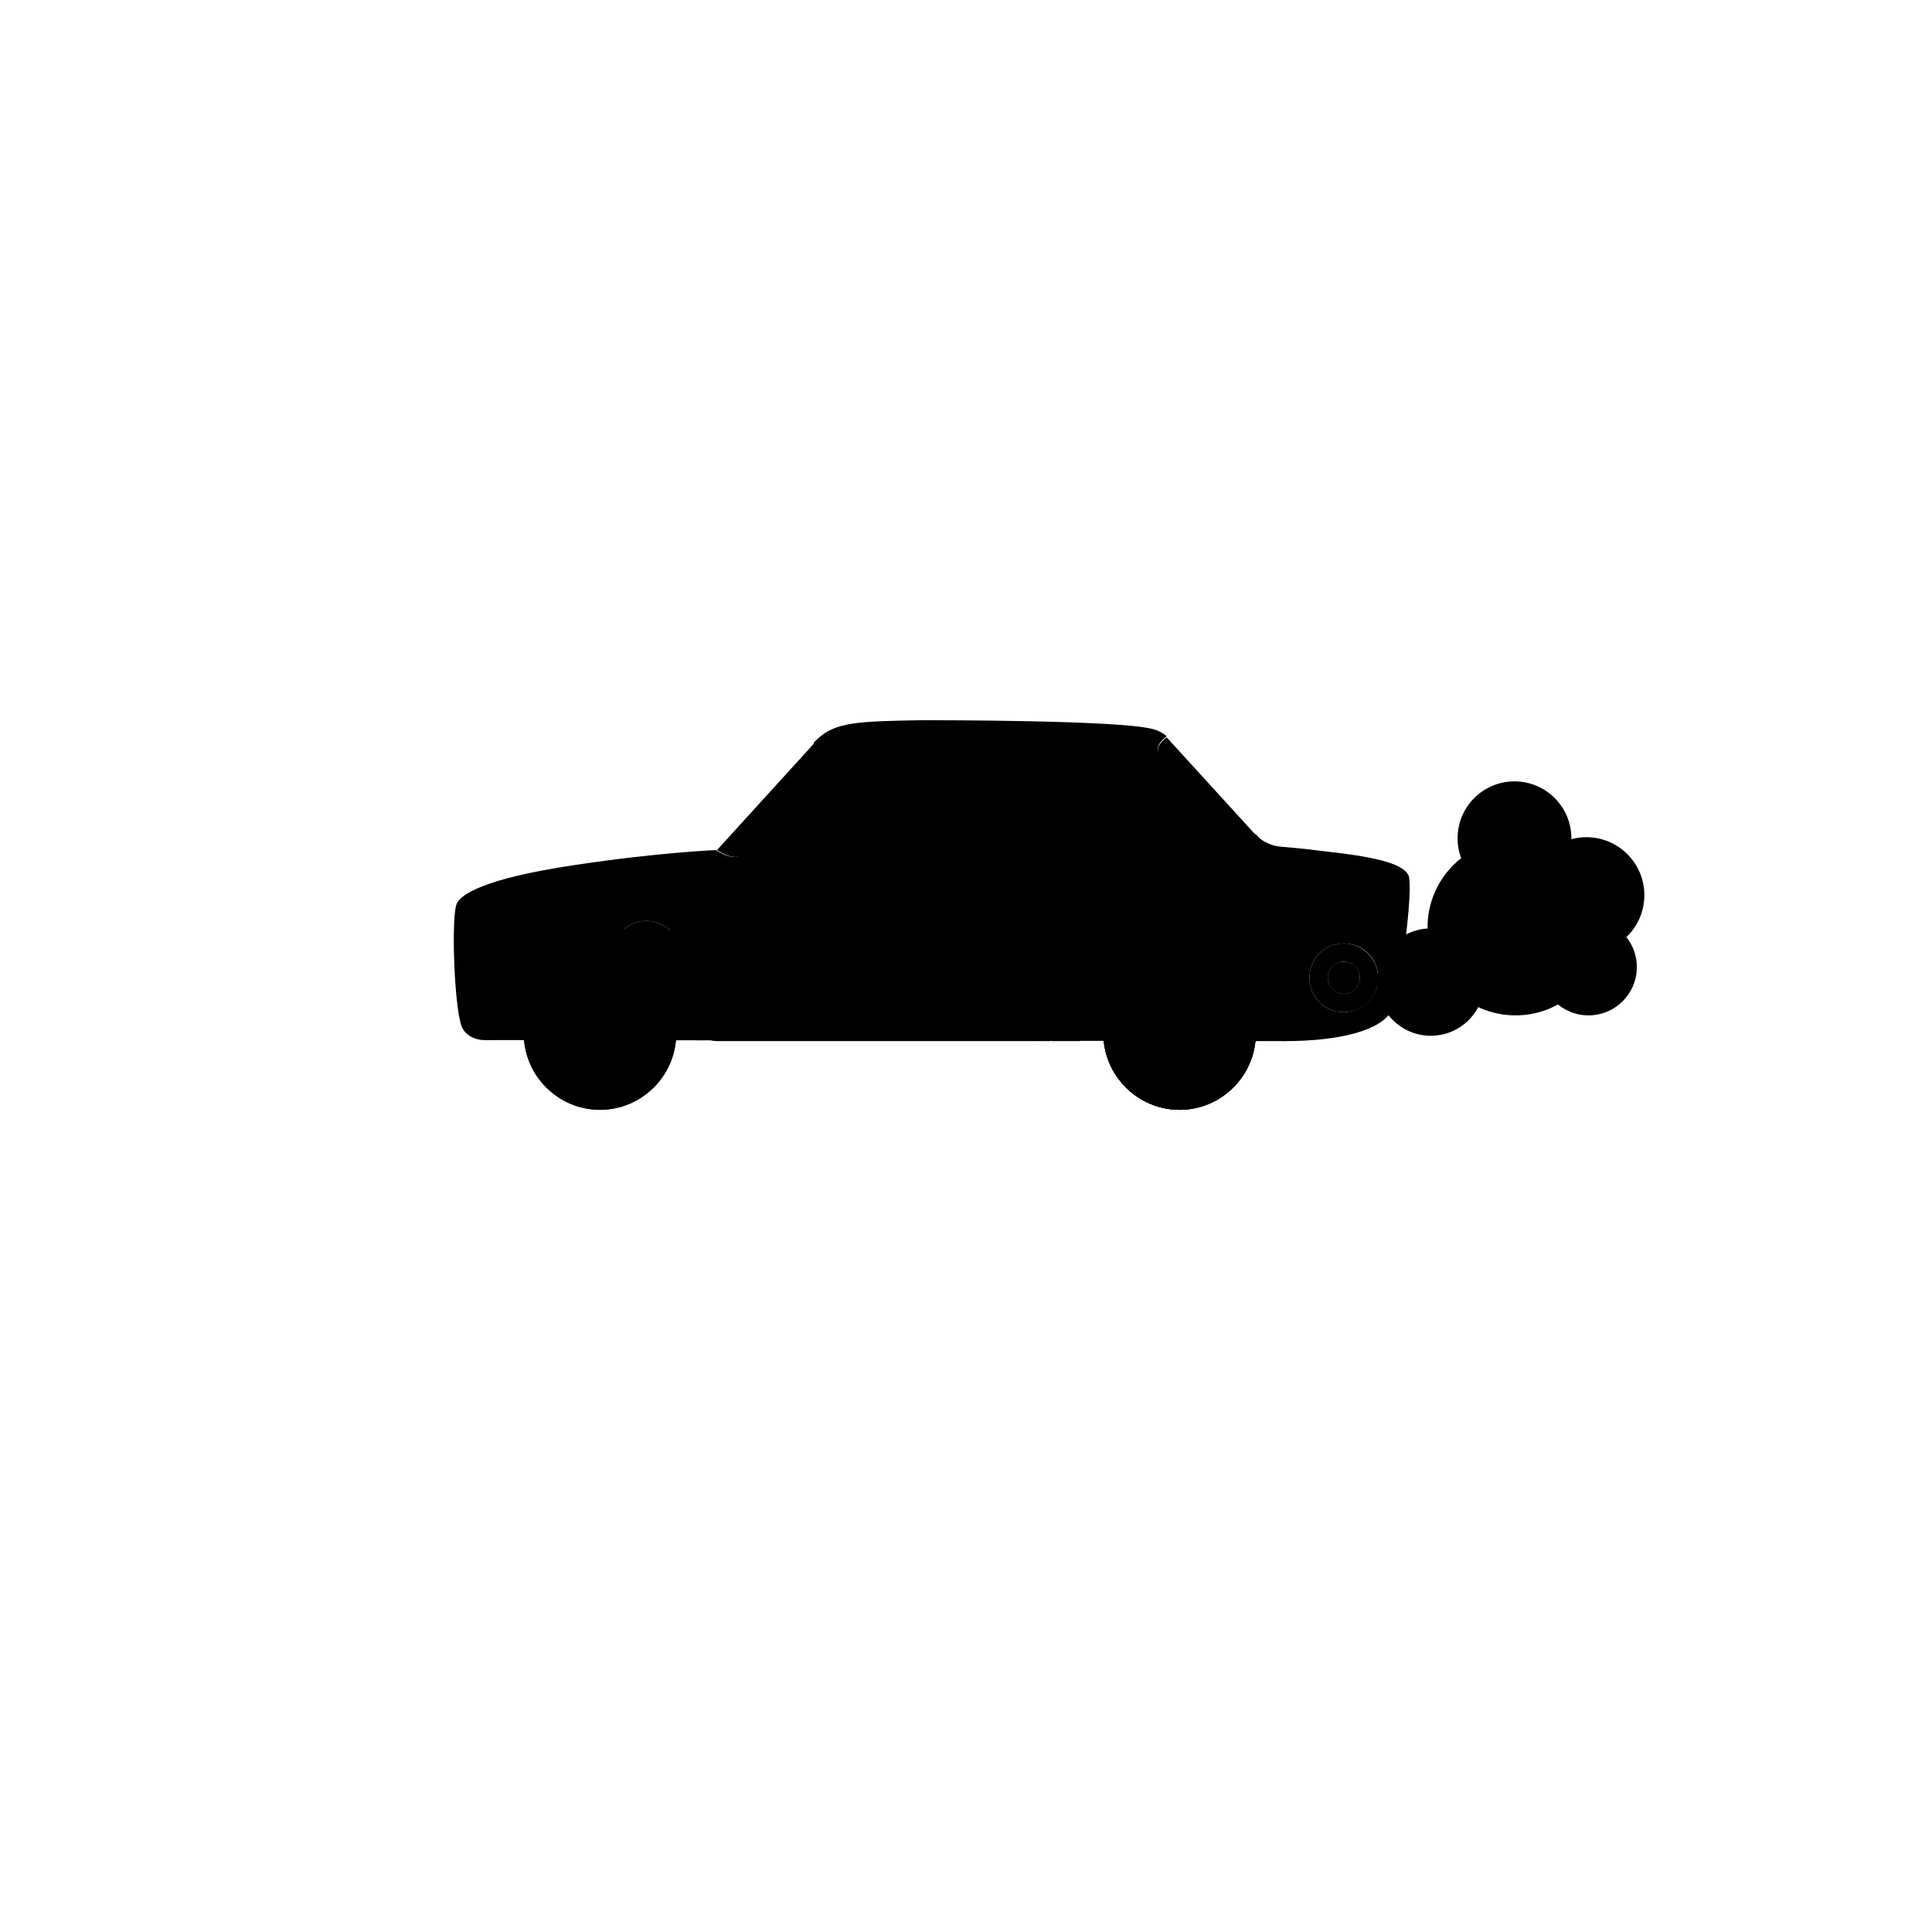
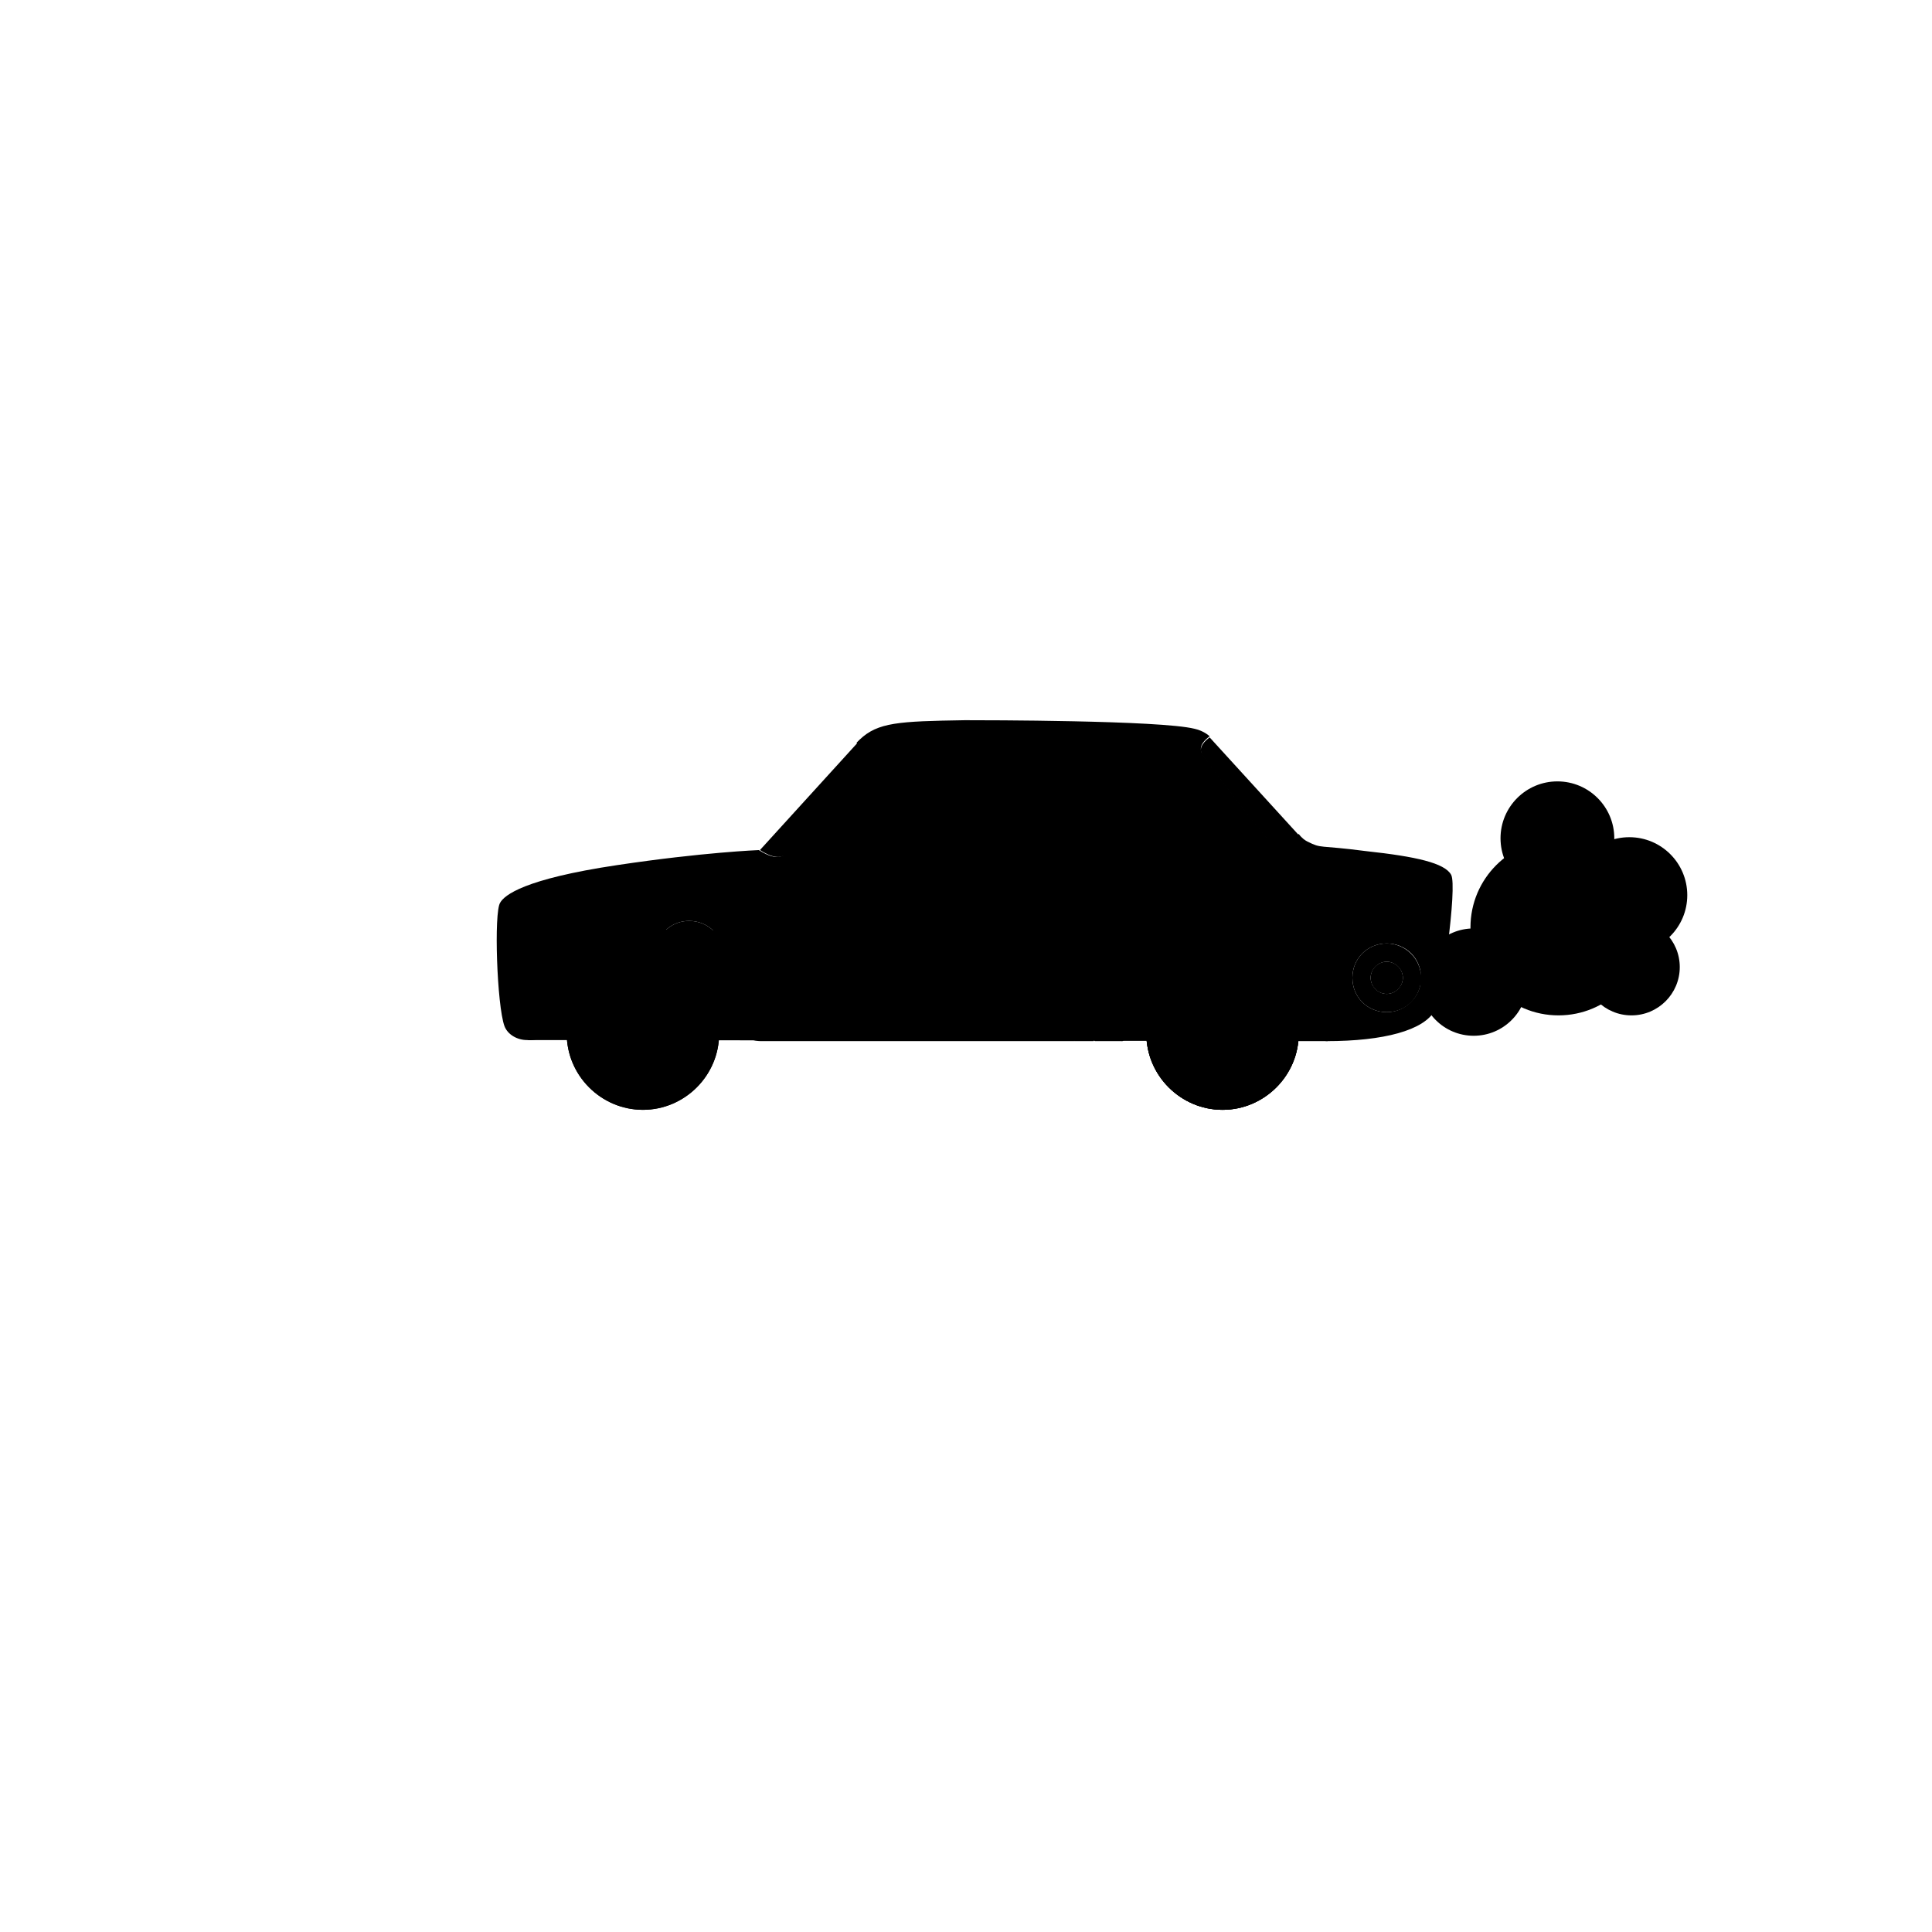
<svg xmlns="http://www.w3.org/2000/svg" version="1.1" id="Layer_1" x="0px" y="0px" viewBox="0 0 180 180" style="enable-background:new 0 0 180 180;" xml:space="preserve">
-   <g>
+   <svg x="4">
    <circle class="st0" cx="133.3" cy="91.5" r="5" />
    <circle class="st0" cx="141.2" cy="86.4" r="8.2" />
    <circle class="st0" cx="141.1" cy="78.1" r="5.3" />
    <circle class="st0" cx="148" cy="90.1" r="4.5" />
    <circle class="st0" cx="147.8" cy="83.4" r="5.4" />
    <polyline points="50.7,86.5 116.4,87.5 119.7,97 45.2,96.9 50.7,86.5  " />
    <path class="st1" d="M131.2,81.5c-0.6-1.1-3.3-1.7-7.9-2.2c-4.6-0.6-4.1-0.2-5.5-0.9c-0.2-0.1-0.5-0.3-0.8-0.7   c-0.7,0.6-2.1,1.3-3,0.3c-0.4-0.4-5.7-7.2-6-7.8c-0.4-0.7,0.3-1.3,0.7-1.6c0,0-0.5-0.5-1.4-0.7c-3.2-0.8-19.7-0.8-21.4-0.8   c-6.2,0.1-8.1,0.2-9.8,1.8c-0.1,0.1-0.2,0.2-0.3,0.3c0.3,0.3,0.3,0.8,0.1,1.1c-0.4,0.6-5.6,7.7-6.5,9c-0.7,1-1.9,0.4-2.7-0.1   c0,0-5.2,0.2-13.2,1.4c-8.7,1.3-10.5,2.8-10.9,3.5C42,85,42.3,93.7,43,95.6c0.3,0.8,1.2,1.3,2.1,1.3c1,0.1,2-0.4,2.4-1.3   c0.6-1.4,1.1-3.4,1.8-4.7c1.1-2.1,3.2-2.7,6.6-2.7c0.4,0,0.8,0,1.2,0c0.4-1.4,1.6-2.4,3.1-2.4c1.8,0,3.2,1.4,3.2,3.2   c0,0.8-0.3,1.6-0.8,2.1c1,2.2,1.5,5.9,4.3,5.9c1.2,0,20.3,0,29.2,0C96,96.7,96,96.5,96,96.3c0-1.8,1.4-3.2,3.2-3.2   c1.2,0,2.3,0.7,2.8,1.7c0.5-1.3,0.9-2.8,1.4-3.9c1.1-2.1,3.2-2.7,6.6-2.7s5.5,0.6,6.6,2.7s1.7,6.1,3,6.1c5.3,0,9.1-1,10.1-2.9   C130.3,93.3,131.8,82.6,131.2,81.5z M125.2,94.3c-1.8,0-3.2-1.4-3.2-3.2c0-1.8,1.4-3.2,3.2-3.2c1.8,0,3.2,1.4,3.2,3.2   S126.9,94.3,125.2,94.3z" />
    <path class="st2" d="M60.2,85.8c-1.5,0-2.7,1-3.1,2.4c0.6,0,1.2,0.1,1.7,0.2c0.2-0.5,0.8-0.9,1.4-0.9c0.8,0,1.5,0.7,1.5,1.5   c0,0.2-0.1,0.5-0.1,0.7c0.4,0.3,0.7,0.8,0.9,1.2c0,0.1,0.1,0.1,0.1,0.2c0.5-0.6,0.8-1.3,0.8-2.1C63.4,87.2,62,85.8,60.2,85.8z" />
    <path class="st3" d="M61.7,89c0-0.8-0.7-1.5-1.5-1.5c-0.6,0-1.2,0.4-1.4,0.9c1.2,0.2,2.1,0.6,2.8,1.3C61.7,89.4,61.7,89.2,61.7,89z   " />
    <path class="st2" d="M99.2,93.1c-1.8,0-3.2,1.4-3.2,3.2c0,0.2,0,0.5,0.1,0.7c0.7,0,1.2,0,1.8,0c-0.1-0.2-0.2-0.4-0.2-0.7   c0-0.8,0.7-1.5,1.5-1.5s1.5,0.7,1.5,1.5c0,0.2-0.1,0.5-0.2,0.7c0.6-0.1,1-1,1.5-2.2C101.5,93.8,100.5,93.1,99.2,93.1z" />
    <path class="st3" d="M100.6,97c0.1-0.2,0.2-0.4,0.2-0.7c0-0.8-0.7-1.5-1.5-1.5s-1.5,0.7-1.5,1.5c0,0.3,0.1,0.5,0.2,0.7   C99.4,97,100.4,97,100.6,97C100.5,97,100.5,97,100.6,97z" />
    <path class="st2" d="M125.2,87.9c-1.8,0-3.2,1.4-3.2,3.2c0,1.8,1.4,3.2,3.2,3.2c1.8,0,3.2-1.4,3.2-3.2S126.9,87.9,125.2,87.9z    M125.2,92.6c-0.8,0-1.5-0.7-1.5-1.5s0.7-1.5,1.5-1.5s1.5,0.7,1.5,1.5S126,92.6,125.2,92.6z" />
    <circle class="st3" cx="125.2" cy="91.1" r="1.5" />
    <path class="st4" d="M48.8,96.3c0-3.9,3.2-7.1,7.1-7.1s7.1,3.2,7.1,7.1s-3.2,7.1-7.1,7.1S48.8,100.2,48.8,96.3" />
    <path class="st5" d="M51.3,96.3c0-2.6,2.1-4.6,4.6-4.6c2.6,0,4.6,2.1,4.6,4.6s-2.1,4.6-4.6,4.6C53.4,100.9,51.3,98.8,51.3,96.3" />
    <path class="st4" d="M48.8,96.3c0-3.9,3.2-7.1,7.1-7.1s7.1,3.2,7.1,7.1s-3.2,7.1-7.1,7.1S48.8,100.2,48.8,96.3" />
    <path class="st5" d="M51.3,96.3c0-2.6,2.1-4.6,4.6-4.6c2.6,0,4.6,2.1,4.6,4.6s-2.1,4.6-4.6,4.6C53.4,100.9,51.3,98.8,51.3,96.3" />
    <path class="st4" d="M102.8,96.3c0-3.9,3.2-7.1,7.1-7.1s7.1,3.2,7.1,7.1s-3.2,7.1-7.1,7.1S102.8,100.2,102.8,96.3" />
    <path class="st5" d="M105.3,96.3c0-2.5,2.1-4.6,4.6-4.6s4.6,2.1,4.6,4.6s-2.1,4.6-4.6,4.6S105.3,98.8,105.3,96.3" />
    <path class="st6" d="M71.5,79.6c-0.6,0-0.8-0.4-0.4-0.8l5.8-7.8c0.4-0.5,1.1-0.8,1.7-0.8L91,70.3c0.6,0,1.1,0.5,1.1,1.1v7.2   c0,0.6-0.5,1.1-1.1,1.1L71.5,79.6" />
    <path class="st6" d="M106.4,79.6c0.6,0,0.8-0.4,0.4-0.8L101,71c-0.4-0.5-1.1-0.8-1.7-0.8l-5.2,0.1c-0.6,0-1.1,0.5-1.1,1.1v7.2   c0,0.6,0.5,1.1,1.1,1.1L106.4,79.6" />
    <path d="M111.3,78.6h-2.9c-0.5,0-0.9-0.4-0.9-0.9s0.4-0.9,0.9-0.9h2.9c0.5,0,0.9,0.4,0.9,0.9C112.2,78.2,111.8,78.6,111.3,78.6" />
    <path class="st6" d="M75.9,69.2c0.3,0.3,0.3,0.8,0.1,1.1c-0.4,0.6-5.6,7.7-6.5,9c-0.7,1-1.9,0.4-2.7-0.1L75.9,69.2" />
    <path class="st6" d="M117,77.8c-0.7,0.6-2.1,1.3-3,0.3c-0.4-0.4-5.7-7.2-6-7.8c-0.4-0.7,0.3-1.3,0.7-1.6L117,77.8" />
    <path d="M75.6,76.3c-0.2,0.1-0.3,0.4-0.2,0.6l1.3,2.6h1l-1.4-3C76.1,76.3,75.9,76.2,75.6,76.3" />
    <line class="st7" x1="60.5" y1="82.1" x2="62.4" y2="82.1" />
    <path class="st8" d="M89.6,83.2h-0.5c-0.5,0-0.9-0.4-0.9-0.9v-0.4c0-0.5,0.4-0.9,0.9-0.9h0.5c0.5,0,0.9,0.4,0.9,0.9v0.4   C90.5,82.8,90.1,83.2,89.6,83.2" />
    <path d="M87.2,82.2c0-0.5,5.1-0.9,5.1-0.1C92.3,82.9,87.2,82.7,87.2,82.2" />
    <line class="st9" x1="67.1" y1="86.2" x2="107.1" y2="86.2" />
    <line class="st10" x1="41.8" y1="92.9" x2="45.9" y2="92.9" />
    <line class="st10" x1="124.2" y1="93" x2="130.5" y2="93" />
    <path class="st11" d="M51.5,96.3c0-2.4,2-4.4,4.4-4.4s4.4,2,4.4,4.4s-2,4.4-4.4,4.4C53.5,100.7,51.5,98.7,51.5,96.3" />
    <path class="st12" d="M53.8,96.3c0-1.2,0.9-2.1,2.1-2.1c1.2,0,2.1,0.9,2.1,2.1s-1,2.1-2.1,2.1S53.8,97.5,53.8,96.3" />
    <path class="st13" d="M55.9,92.8c-1.9,0-3.5,1.6-3.5,3.5s1.6,3.5,3.5,3.5s3.5-1.6,3.5-3.5C59.4,94.3,57.9,92.8,55.9,92.8    M58.9,96.9c-0.1,0.4-0.2,0.7-0.4,1c0,0.1,0,0.2-0.1,0.3l-0.5,0.5c-0.1,0.1-0.2,0.1-0.3,0.1c-0.3,0.2-0.6,0.3-1,0.4   c-0.1,0.1-0.2,0.2-0.3,0.2h-0.7c-0.1,0-0.2-0.1-0.3-0.2c-0.4-0.1-0.7-0.2-1-0.4c-0.1,0-0.2,0-0.3-0.1l-0.5-0.5   c-0.1-0.1-0.1-0.2-0.1-0.3c-0.2-0.3-0.3-0.6-0.4-1c-0.1,0-0.2-0.2-0.2-0.3v-0.7c0-0.1,0.1-0.2,0.2-0.3c0.1-0.4,0.2-0.7,0.4-1   c0-0.1,0-0.2,0.1-0.3l0.5-0.5c0.1-0.1,0.2-0.1,0.3-0.1c0.3-0.2,0.6-0.3,1-0.4c0.1-0.1,0.2-0.2,0.3-0.2h0.7c0.1,0,0.2,0.1,0.3,0.2   c0.4,0.1,0.7,0.2,1,0.4c0.1,0,0.3,0,0.3,0.1l0.5,0.5c0.1,0.1,0.1,0.2,0.1,0.3c0.2,0.3,0.3,0.6,0.4,1c0.1,0,0.2,0.2,0.2,0.3v0.7   C59.1,96.8,59,96.9,58.9,96.9z" />
    <path class="st14" d="M58.4,96.6v-0.7c0-0.2,0.1-0.3,0.3-0.3h0.1c-0.1-0.4-0.2-0.7-0.4-1c0,0,0,0.1-0.1,0.1c-0.1,0.1-0.3,0.1-0.4,0   l-0.5-0.5c-0.1-0.1-0.1-0.3,0-0.5l0.1-0.1c-0.3-0.2-0.6-0.3-1-0.4v0.1c0,0.2-0.1,0.3-0.3,0.3h-0.7c-0.2,0-0.3-0.1-0.3-0.3v-0.1   c-0.4,0.1-0.7,0.2-1,0.4c0,0,0.1,0,0.1,0.1c0.1,0.1,0.1,0.3,0,0.5l-0.5,0.5c-0.1,0.1-0.3,0.1-0.5,0l-0.1-0.1   c-0.2,0.3-0.3,0.6-0.4,1h0.1c0.2,0,0.3,0.1,0.3,0.3v0.7c0,0.2-0.1,0.3-0.3,0.3h-0.1c0.1,0.4,0.2,0.7,0.4,1c0,0,0-0.1,0.1-0.1   c0.1-0.1,0.3-0.1,0.5,0l0.5,0.5c0.1,0.1,0.1,0.3,0,0.5l-0.1,0.1c0.3,0.2,0.6,0.3,1,0.4v-0.1c0-0.2,0.1-0.3,0.3-0.3h0.7   c0.2,0,0.3,0.1,0.3,0.3v0.1c0.4-0.1,0.7-0.2,1-0.4c0,0-0.1,0-0.1-0.1c-0.1-0.1-0.1-0.3,0-0.5l0.5-0.5c0.1-0.1,0.3-0.1,0.4,0   l0.1,0.1c0.2-0.3,0.3-0.6,0.4-1h-0.1C58.6,96.9,58.4,96.8,58.4,96.6 M55.9,98.4c-1.2,0-2.1-0.9-2.1-2.1s0.9-2.1,2.1-2.1   c1.2,0,2.1,0.9,2.1,2.1S57.1,98.4,55.9,98.4z" />
    <path class="st4" d="M102.8,96.3c0-3.9,3.2-7.1,7.1-7.1s7.1,3.2,7.1,7.1s-3.2,7.1-7.1,7.1S102.8,100.2,102.8,96.3" />
    <path class="st5" d="M105.3,96.3c0-2.6,2.1-4.6,4.6-4.6c2.6,0,4.6,2.1,4.6,4.6s-2.1,4.6-4.6,4.6S105.3,98.8,105.3,96.3" />
    <path class="st4" d="M102.8,96.3c0-3.9,3.2-7.1,7.1-7.1s7.1,3.2,7.1,7.1s-3.2,7.1-7.1,7.1S102.8,100.2,102.8,96.3" />
    <path class="st5" d="M105.3,96.3c0-2.6,2.1-4.6,4.6-4.6c2.6,0,4.6,2.1,4.6,4.6s-2.1,4.6-4.6,4.6S105.3,98.8,105.3,96.3" />
    <path class="st11" d="M105.5,96.3c0-2.4,2-4.4,4.4-4.4s4.4,2,4.4,4.4s-2,4.4-4.4,4.4C107.5,100.7,105.5,98.7,105.5,96.3" />
    <path class="st12" d="M107.8,96.3c0-1.2,0.9-2.1,2.1-2.1s2.1,0.9,2.1,2.1s-1,2.1-2.1,2.1C108.7,98.4,107.8,97.5,107.8,96.3" />
    <path class="st13" d="M109.9,92.8c-1.9,0-3.5,1.6-3.5,3.5s1.6,3.5,3.5,3.5s3.5-1.6,3.5-3.5C113.4,94.3,111.9,92.8,109.9,92.8    M112.9,96.9c-0.1,0.4-0.2,0.7-0.4,1c0,0.1,0,0.2-0.1,0.3l-0.5,0.5c-0.1,0.1-0.2,0.1-0.3,0.1c-0.3,0.2-0.6,0.3-1,0.4   c-0.1,0.1-0.2,0.2-0.3,0.2h-0.7c-0.1,0-0.2-0.1-0.3-0.2c-0.4-0.1-0.7-0.2-1-0.4c-0.1,0-0.2,0-0.3-0.1l-0.5-0.5   c-0.1-0.1-0.1-0.2-0.1-0.3c-0.2-0.3-0.3-0.6-0.4-1c-0.1,0-0.2-0.2-0.2-0.3v-0.7c0-0.1,0.1-0.2,0.2-0.3c0.1-0.4,0.2-0.7,0.4-1   c0-0.1,0-0.2,0.1-0.3l0.5-0.5c0.1-0.1,0.2-0.1,0.3-0.1c0.3-0.2,0.6-0.3,1-0.4c0.1-0.1,0.2-0.2,0.3-0.2h0.7c0.1,0,0.2,0.1,0.3,0.2   c0.4,0.1,0.7,0.2,1,0.4c0.1,0,0.3,0,0.3,0.1l0.5,0.5c0.1,0.1,0.1,0.2,0.1,0.3c0.2,0.3,0.3,0.6,0.4,1c0.1,0,0.2,0.2,0.2,0.3v0.7   C113,96.8,113,96.9,112.9,96.9z" />
    <path class="st14" d="M112.4,96.6v-0.7c0-0.2,0.1-0.3,0.3-0.3h0.1c-0.1-0.4-0.2-0.7-0.4-1c0,0,0,0.1-0.1,0.1   c-0.1,0.1-0.3,0.1-0.4,0l-0.5-0.5c-0.1-0.1-0.1-0.3,0-0.5l0.1-0.1c-0.3-0.2-0.6-0.3-1-0.4v0.1c0,0.2-0.1,0.3-0.3,0.3h-0.7   c-0.2,0-0.3-0.1-0.3-0.3v-0.1c-0.4,0.1-0.7,0.2-1,0.4c0,0,0.1,0,0.1,0.1c0.1,0.1,0.1,0.3,0,0.5l-0.5,0.5c-0.1,0.1-0.3,0.1-0.5,0   l-0.1-0.1c-0.2,0.3-0.3,0.6-0.4,1h0.1c0.2,0,0.3,0.1,0.3,0.3v0.7c0,0.2-0.1,0.3-0.3,0.3h-0.1c0.1,0.4,0.2,0.7,0.4,1   c0,0,0-0.1,0.1-0.1c0.1-0.1,0.3-0.1,0.5,0l0.5,0.5c0.1,0.1,0.1,0.3,0,0.5l-0.1,0.1c0.3,0.2,0.6,0.3,1,0.4v-0.1   c0-0.2,0.1-0.3,0.3-0.3h0.7c0.2,0,0.3,0.1,0.3,0.3v0.1c0.4-0.1,0.7-0.2,1-0.4c0,0-0.1,0-0.1-0.1c-0.1-0.1-0.1-0.3,0-0.5l0.5-0.5   c0.1-0.1,0.3-0.1,0.4,0l0.1,0.1c0.2-0.3,0.3-0.6,0.4-1h-0.1C112.6,96.9,112.4,96.8,112.4,96.6 M109.9,98.4c-1.2,0-2.1-0.9-2.1-2.1   s0.9-2.1,2.1-2.1s2.1,0.9,2.1,2.1S111.1,98.4,109.9,98.4z" />
    <path class="st13" d="M79.4,78.7c0.2,0.2,0.5,0.3,0.8,0.3s0.6-0.1,0.8-0.3l8-8c0.1-0.1,0.2-0.3,0.3-0.5h-2.9l-6.9,6.9   C78.9,77.5,78.9,78.2,79.4,78.7z" />
    <path class="st13" d="M86,75.3c0.1,0.1,0.3,0.2,0.5,0.2s0.4-0.1,0.5-0.2l4.8-4.8c-0.2-0.2-0.4-0.3-0.7-0.3h-0.9L86,74.3   C85.7,74.6,85.7,75,86,75.3z" />
    <path class="st13" d="M96.6,77c0.1,0.1,0.3,0.2,0.5,0.2s0.4-0.1,0.5-0.2l4.6-4.6l-0.8-1.1L96.6,76C96.3,76.3,96.3,76.7,96.6,77z" />
    <path class="st13" d="M101,75.5c0.1,0.1,0.3,0.2,0.4,0.2c0.2,0,0.3-0.1,0.4-0.2l1.4-1.5l-0.7-1l-1.6,1.7   C100.8,74.9,100.8,75.3,101,75.5z" />
    <line class="st15" x1="70.5" y1="76.3" x2="71.5" y2="79.6" />
    <path class="st16" d="M70.6,78.1c0,0-1.7,0.4-1.7,2.6" />
    <polyline class="st17" points="101,70.9 100.1,71.5 101.1,72.6 98.9,73.9 96.1,73.7 96.3,75.8 96.5,77.4 93.9,77.5  " />
    <polyline class="st17" points="97.7,71.8 98.2,73 99,72.8 98.9,73.9  " />
-   </g>
+   </svg>
</svg>
